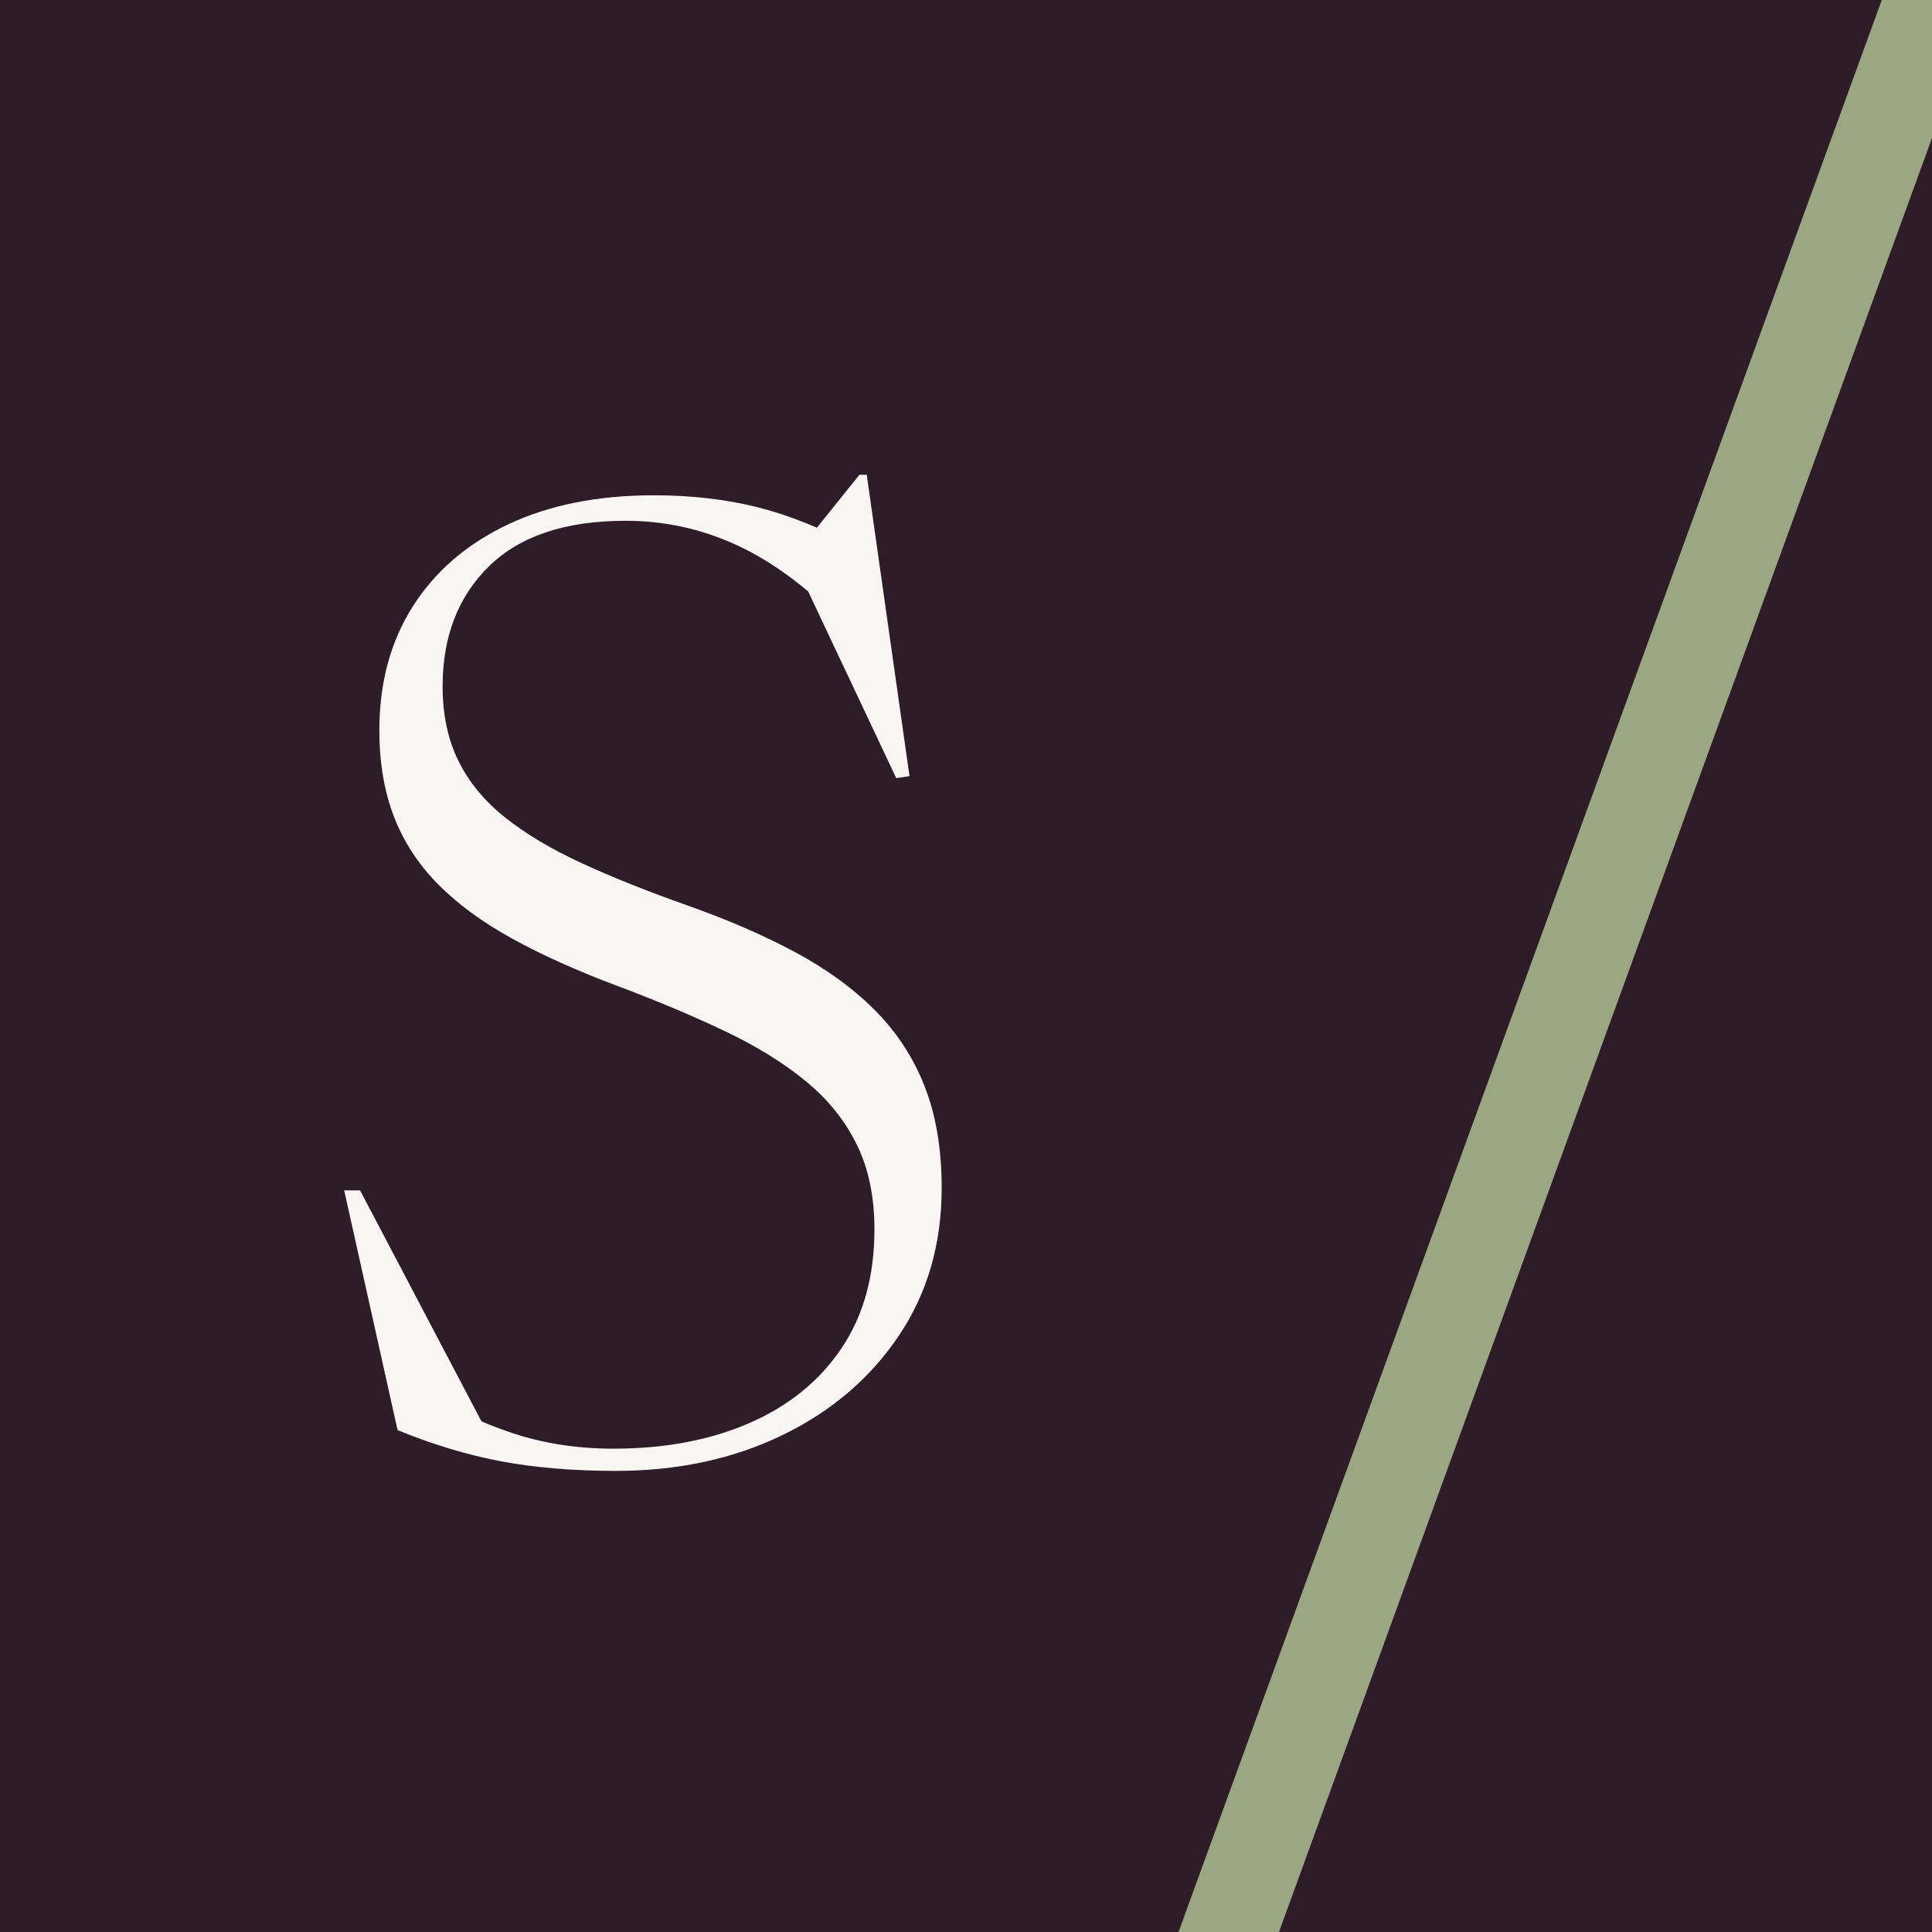
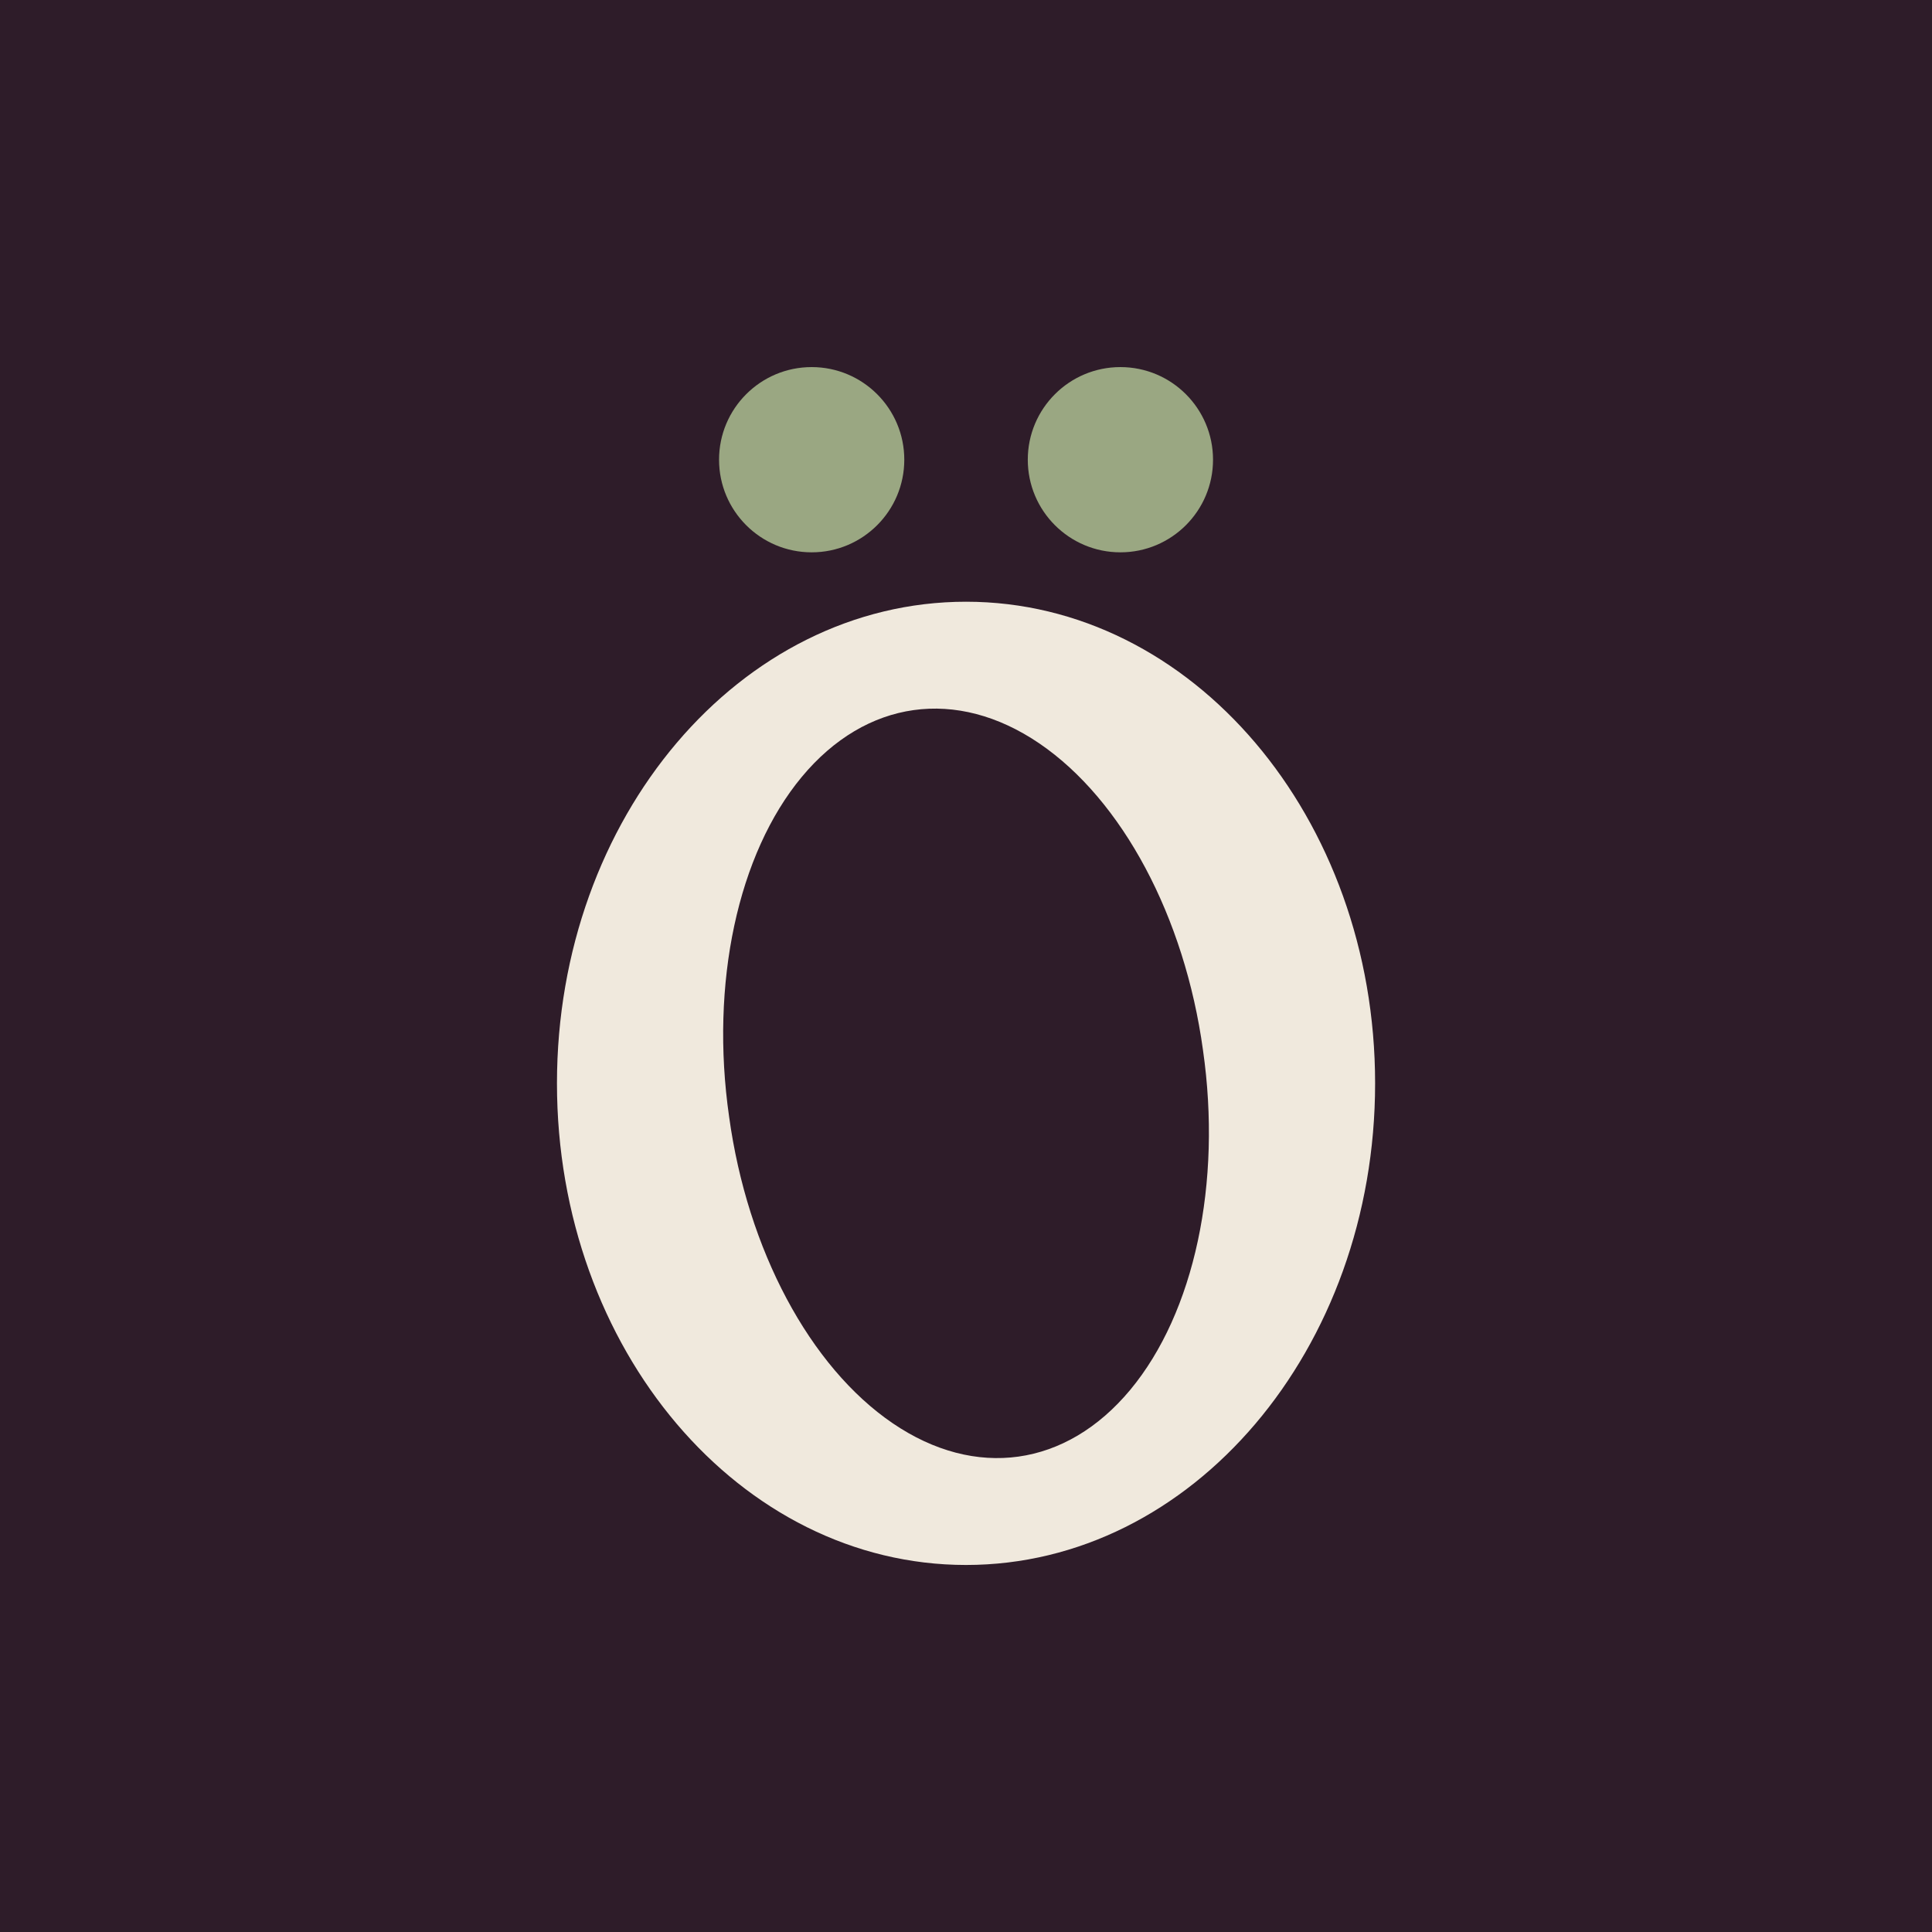
- <svg xmlns="http://www.w3.org/2000/svg" width="1024" height="1024" viewBox="0 0 1000.00 1000.00" fill="none" role="img" aria-label="SEMORA">
-   <rect width="1000.0" height="1000.0" fill="#2E1C29" />
-   <path d="M974.0 0 L1026.0 0 L662.0 1000.0 L610.0 1000.0 Z" fill="#9AA782" />
-   <g transform="translate(150.00 754.29)">
-     <path d="M293.28 -471.17 268.78 -476.13 294.84 -508.57H298.62L320.76 -352.56L313.90 -351.53L261.57 -462.41L284.24 -433.38Q258.14 -459.84 231.02 -472.28Q203.90 -484.73 173.86 -484.73Q127.17 -484.73 103.13 -461.21Q79.10 -437.69 79.10 -399.06Q79.10 -377.09 87.24 -360.53Q95.39 -343.97 111.44 -331.17Q127.48 -318.38 151.17 -307.48Q174.86 -296.57 205.94 -285.58Q237.03 -274.59 261.40 -261.54Q285.78 -248.49 302.76 -231.49Q319.75 -214.50 328.58 -192.02Q337.41 -169.55 337.41 -139.36Q337.41 -95.76 315.10 -62.73Q292.79 -29.69 254.69 -11.33Q216.59 7.04 168.88 7.04Q135.58 7.04 109.24 2.06Q82.89 -2.92 55.78 -14.07L28.15 -138.15H36.38L106.37 -4.97L67.27 -34.99Q90.94 -20.58 115.23 -12.52Q139.53 -4.46 167.51 -4.46Q207.50 -4.46 237.97 -17.76Q268.44 -31.06 285.52 -56.38Q302.61 -81.71 302.61 -117.93Q302.61 -143.32 293.43 -161.94Q284.26 -180.55 267.02 -194.72Q249.78 -208.88 225.06 -220.64Q200.34 -232.41 169.25 -244.09Q138.17 -255.76 115.08 -268.47Q91.99 -281.18 76.71 -296.63Q61.44 -312.08 53.89 -331.65Q46.35 -351.22 46.35 -376.27Q46.35 -413.16 63.68 -440.44Q81.01 -467.73 112.93 -482.83Q144.84 -497.93 188.43 -497.93Q217.43 -497.93 242.05 -491.76Q266.68 -485.58 293.28 -471.17Z" fill="#F8F6F2" />
+ <svg xmlns="http://www.w3.org/2000/svg" viewBox="0 0 1000 1000" width="1000" height="1000" fill="none" role="img" aria-label="SEMORA">
+   <rect width="1000" height="1000" fill="#2E1C29" />
+   <g transform="translate(100.52 89.33) scale(0.799)">
+     <path fill-rule="evenodd" clip-rule="evenodd" d="M765.00 590.00A265.00 312.00 0 1 0 235.00 590.00A265.00 312.00 0 1 0 765.00 590.00ZM653.49 568.43A155.00 243.00 -8 1 0 346.51 611.57A155.00 243.00 -8 1 0 653.49 568.43Z" fill="#F0E9DD" />
+     <circle cx="400" cy="186" r="60" fill="#9AA782" />
+     <circle cx="600" cy="186" r="60" fill="#9AA782" />
  </g>
</svg>
